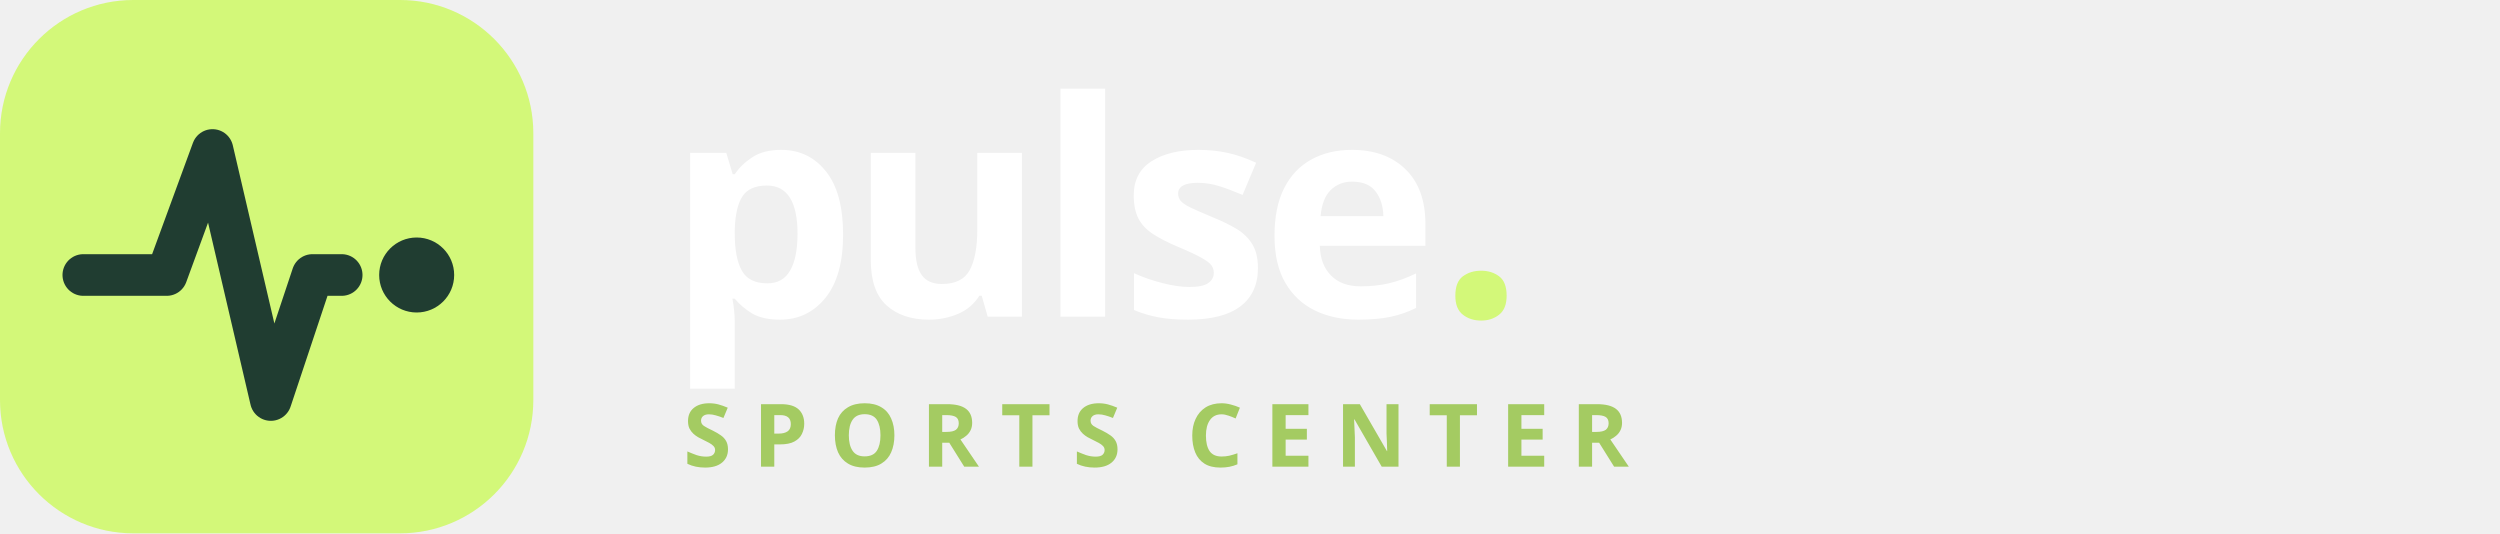
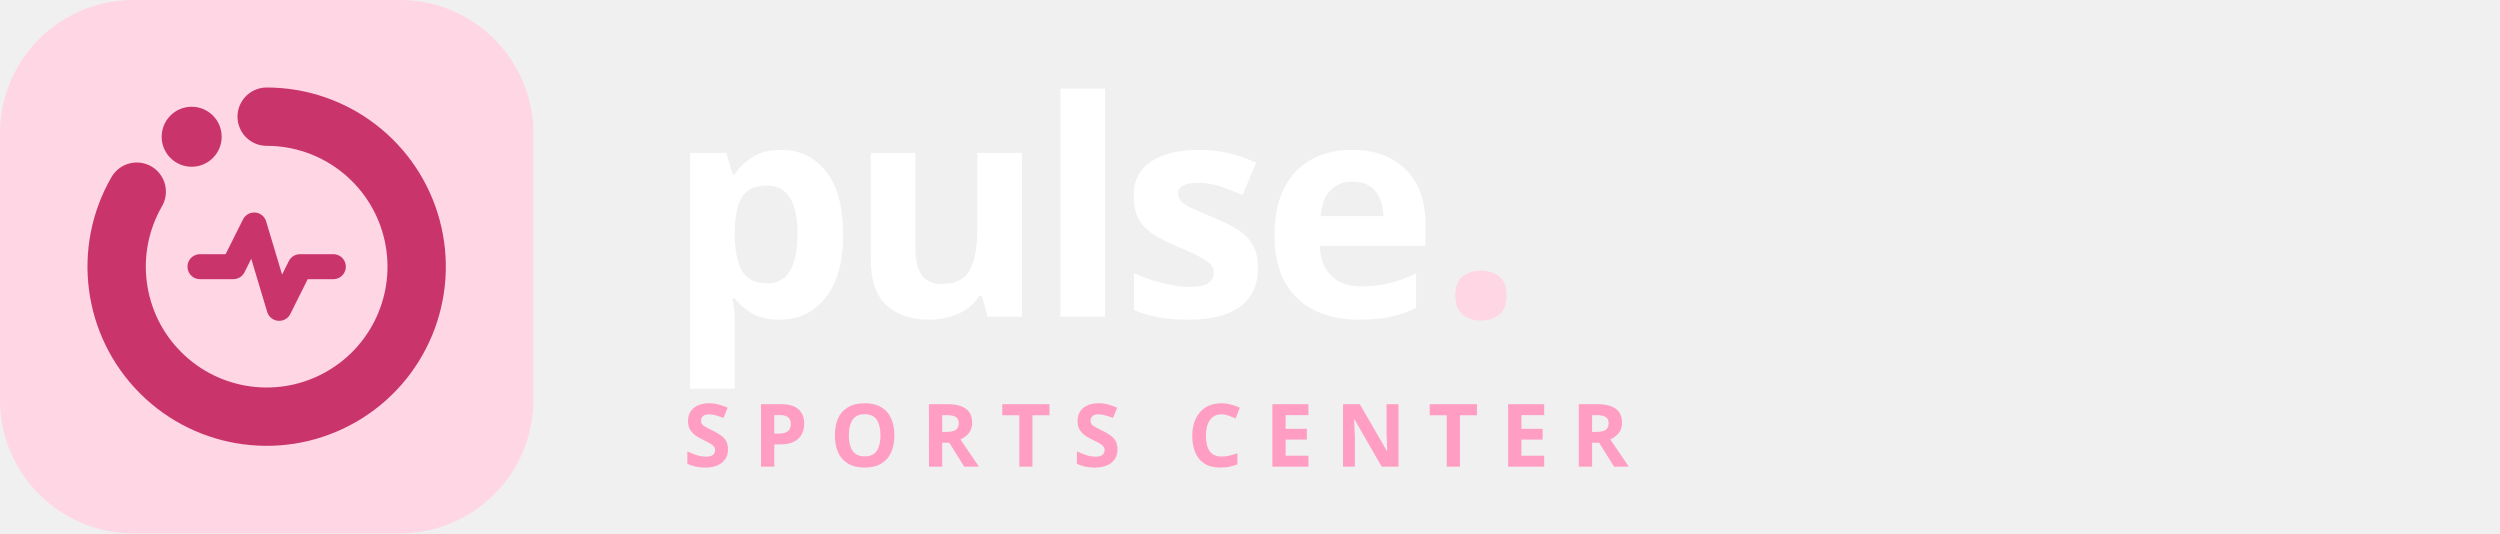
<svg xmlns="http://www.w3.org/2000/svg" viewBox="0 0 300 64" role="img" aria-label="pulse. Sports Center">
-   <rect width="64" height="64" rx="16" fill="#D3F879" />
-   <path d="M10 33H20L25.5 18L32.5 48L37.5 33H41" fill="none" stroke="#203D31" stroke-width="5" stroke-linecap="round" stroke-linejoin="round" />
-   <circle cx="50" cy="33" r="4.5" fill="#203D31" />
-   <text x="80" y="38" font-family="'Be Vietnam Pro', system-ui, sans-serif" font-weight="800" font-size="36" letter-spacing="-1" fill="#FFFFFF">pulse<tspan fill="#D3F879">.</tspan>
+   <rect width="64" height="64" rx="16" fill="#FFD6E4" />
+   <path d="M32 14A18 18 0 1 1 16.41 23" fill="none" stroke="#C9356A" stroke-width="7" stroke-linecap="round" />
+   <circle cx="23" cy="16.41" r="3.6" fill="#C9356A" />
+   <path d="M24 32h4l2.5-5 3 10 2.5-5h4" fill="none" stroke="#C9356A" stroke-width="3" stroke-linecap="round" stroke-linejoin="round" />
+   <text x="80" y="38" font-family="'Be Vietnam Pro', system-ui, sans-serif" font-weight="800" font-size="36" letter-spacing="-1" fill="#FFFFFF">pulse<tspan fill="#FFD6E4">.</tspan>
  </text>
-   <text x="82" y="56" font-family="'Be Vietnam Pro', system-ui, sans-serif" font-weight="600" font-size="10.5" letter-spacing="2.6" fill="#A4CB62">SPORTS CENTER</text>
+   <text x="82" y="56" font-family="'Be Vietnam Pro', system-ui, sans-serif" font-weight="600" font-size="10.5" letter-spacing="2.6" fill="#FF9EC2">SPORTS CENTER</text>
</svg>
